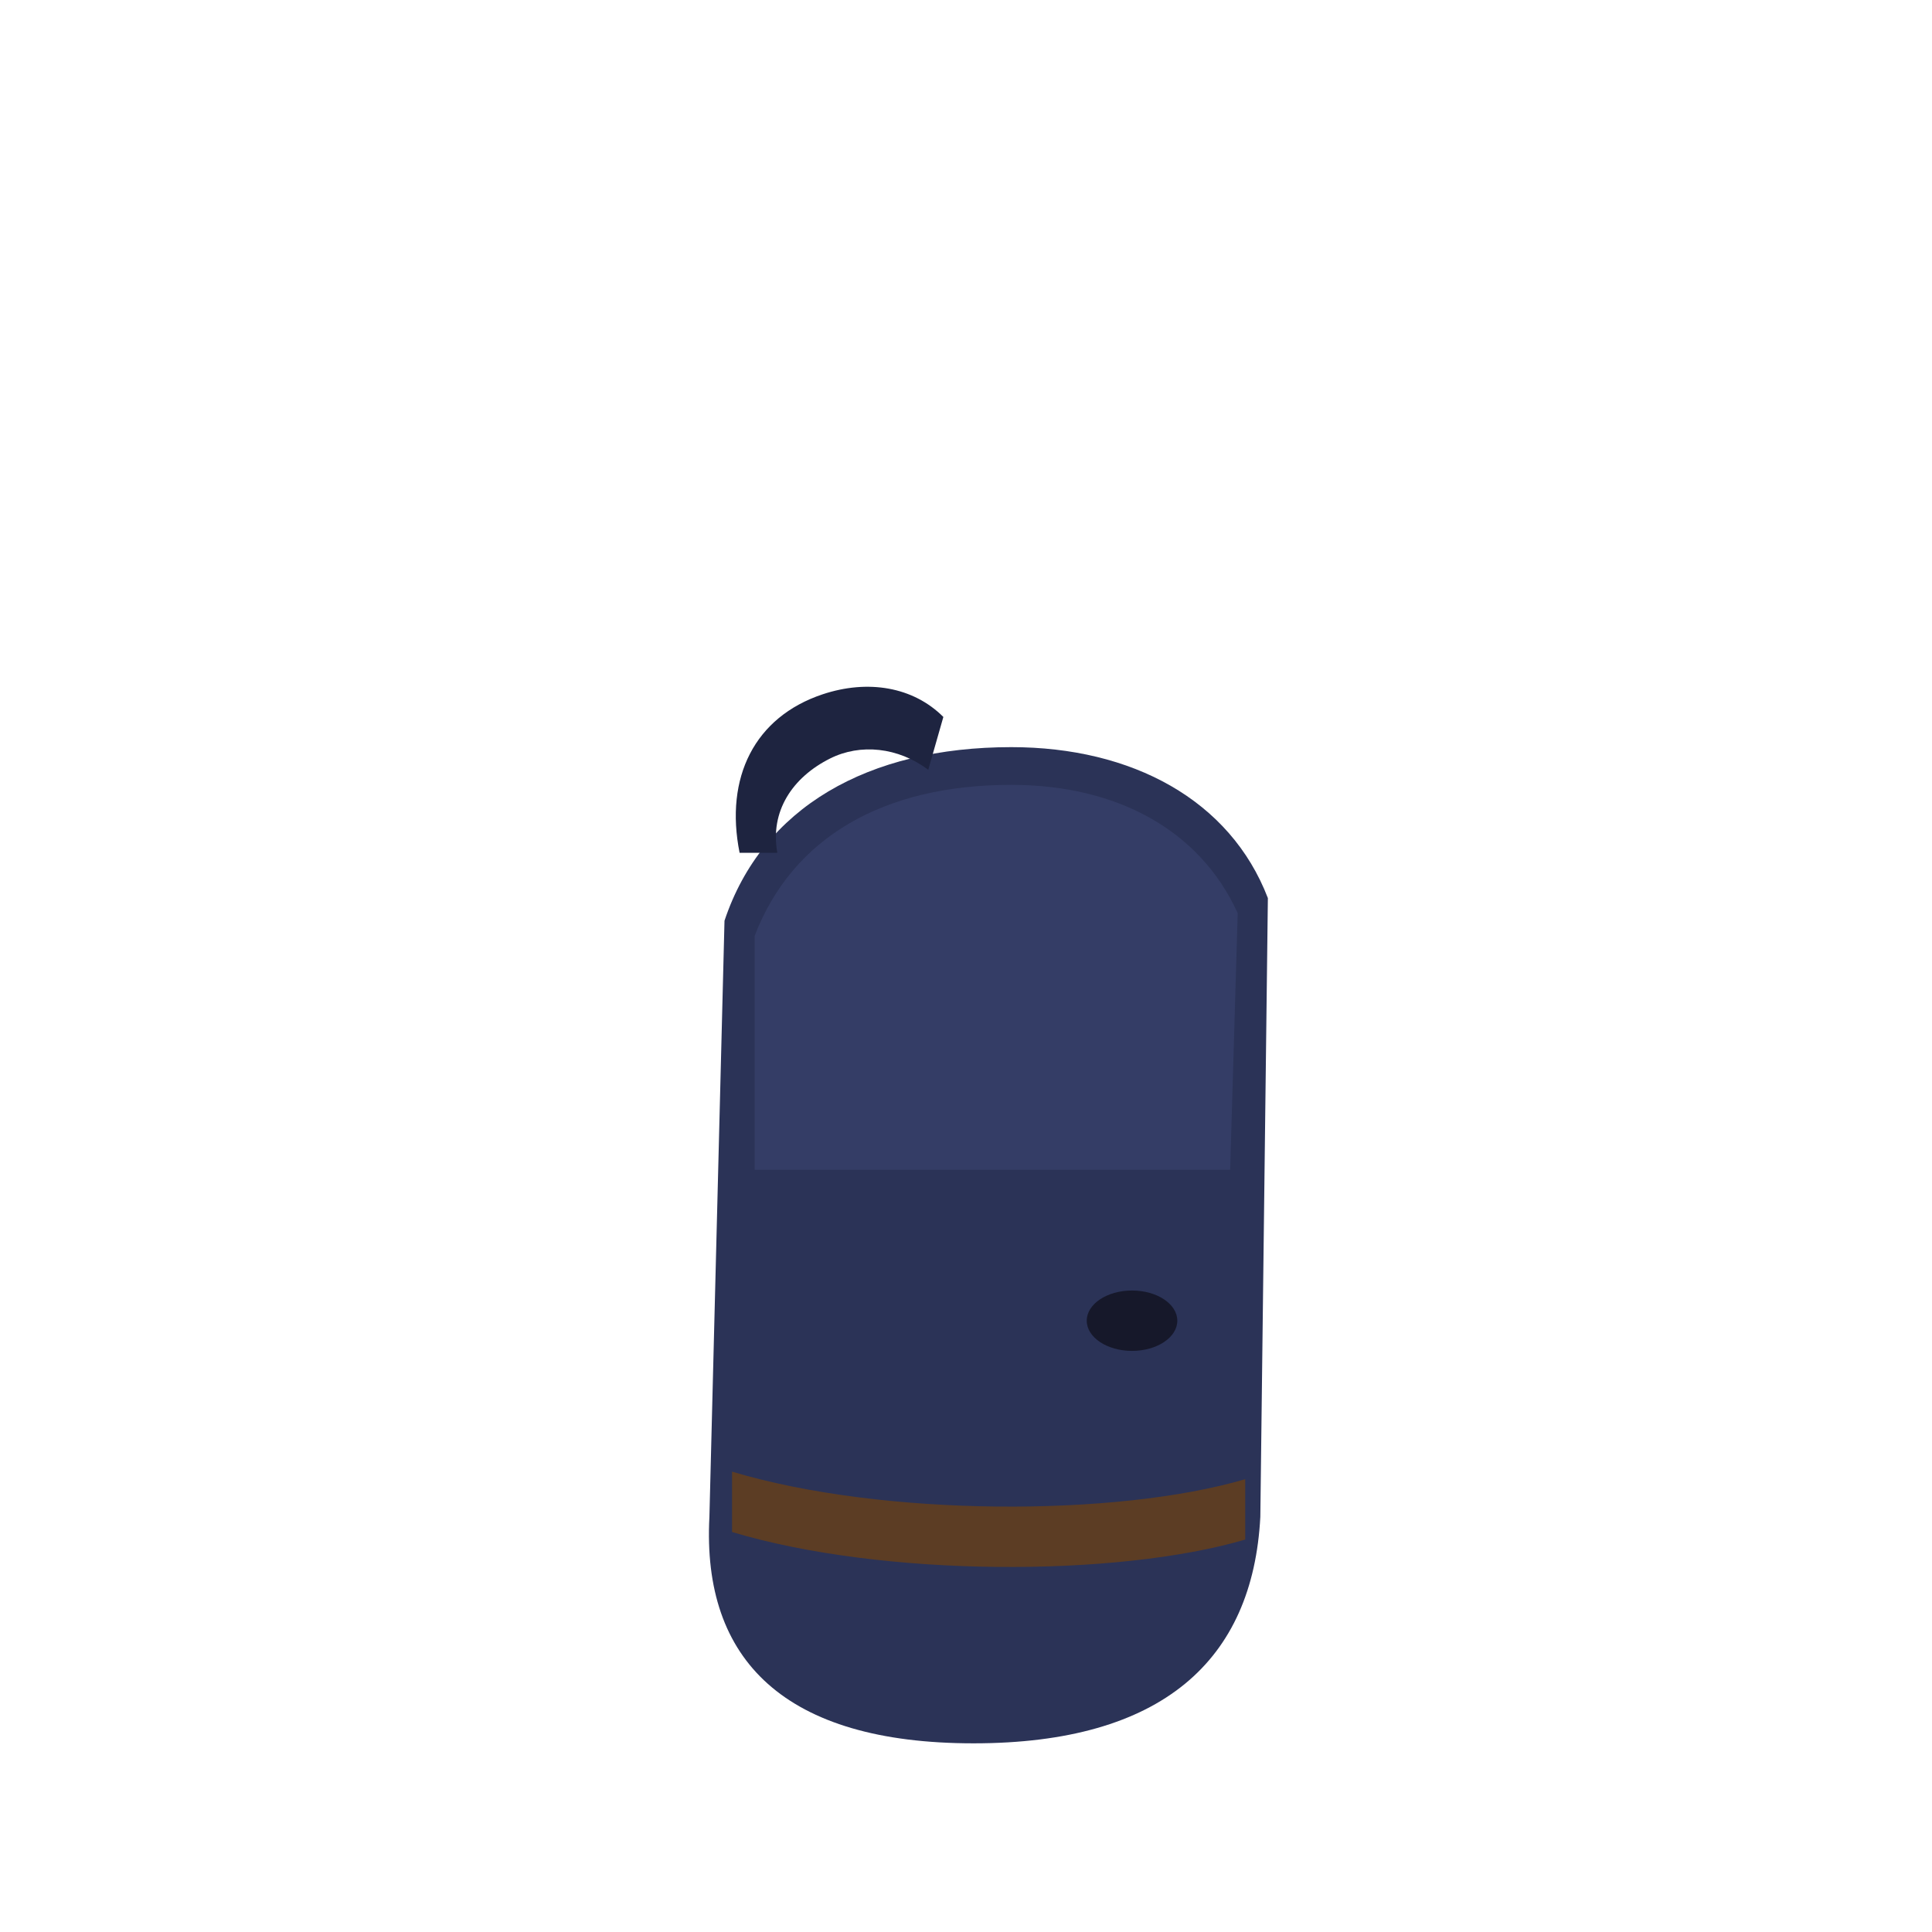
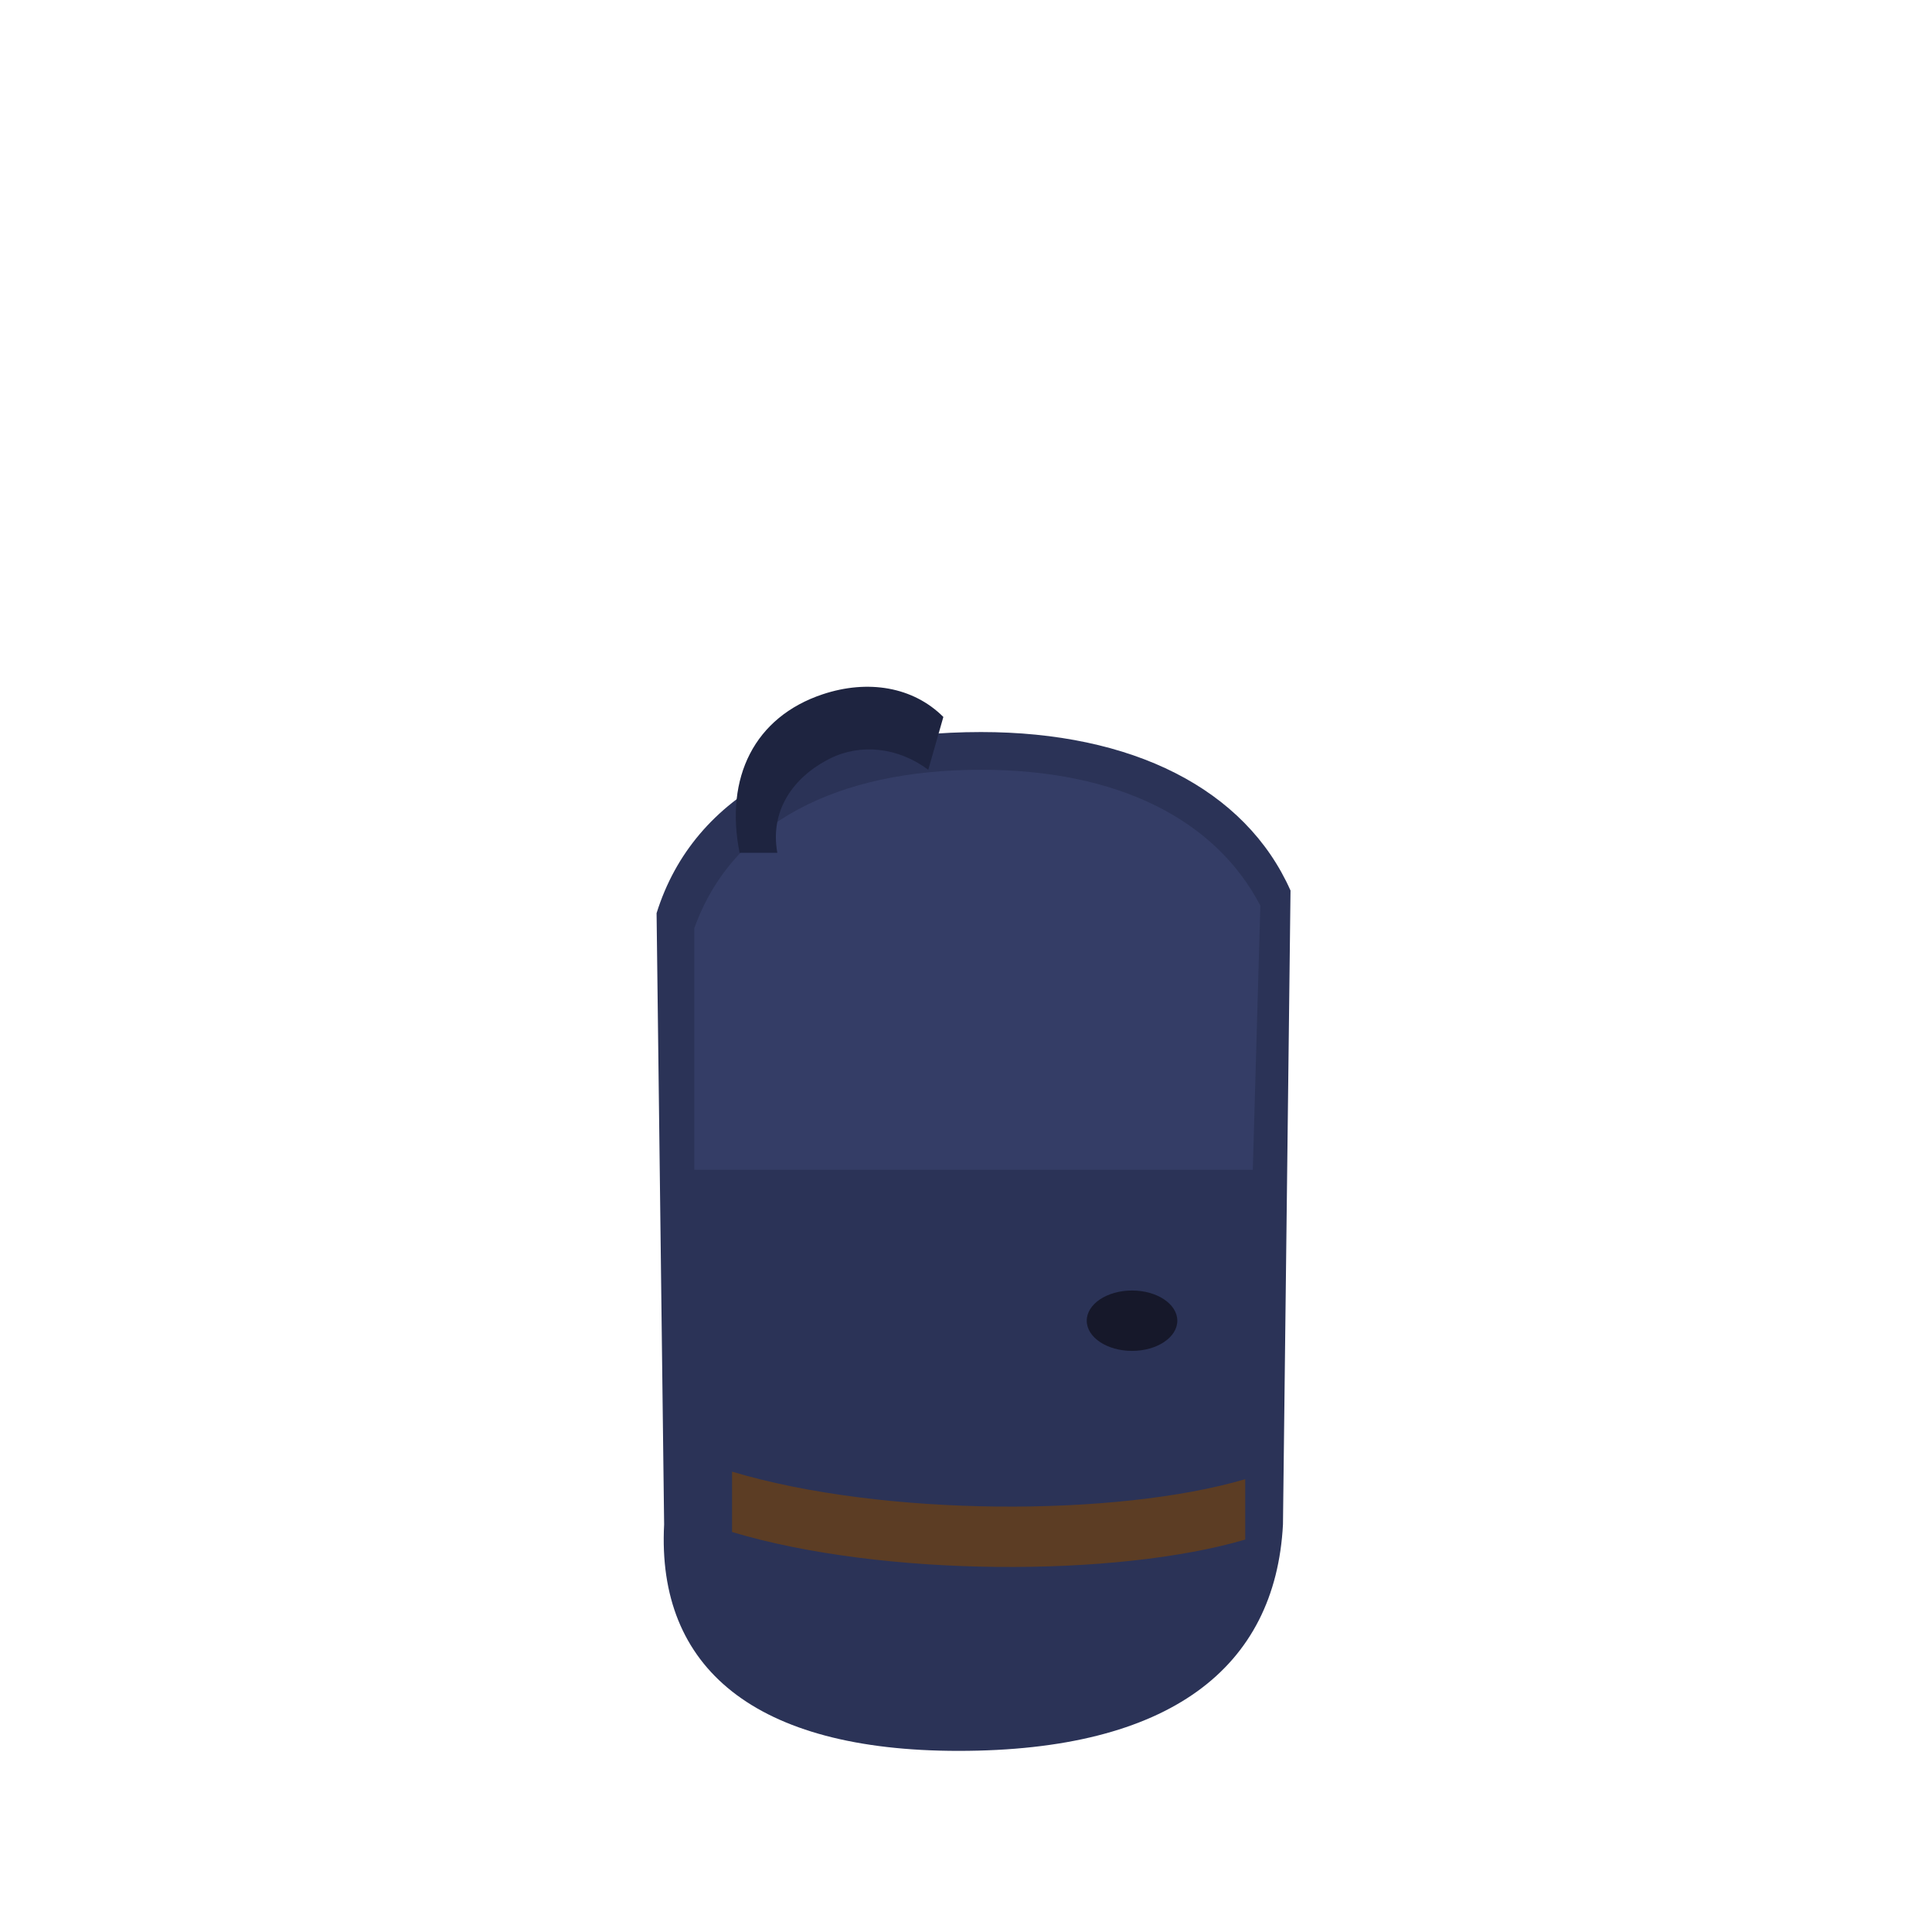
<svg xmlns="http://www.w3.org/2000/svg" viewBox="0 0 512 512" width="512" height="512">
-   <path d="M192 244 C202 214 230 198 268 198 C300 198 326 212 336 238 L334 402 C332 440 308 462 258 462 C208 462 186 440 188 402 Z" fill="#2B3357" />
-   <path d="M200 248 C210 222 234 208 268 208 C296 208 318 220 328 242 L326 310 L200 310 Z" fill="#3D4775" opacity="0.5" />
+   <path d="M174 242 C184 210 216 194 260 194 C300 194 330 209 342 236 L340 404 C338 442 310 464 254 464 C200 464 174 442 176 404 Z" fill="#2B3357" />
+   <path d="M184 246 C194 218 222 204 260 204 C296 204 322 217 334 240 L332 310 L184 310 Z" fill="#3D4775" opacity="0.5" />
  <path d="M196 226 C192 206 200 190 218 184 C230 180 242 182 250 190 L246 204 C238 198 228 197 220 201 C210 206 204 215 206 226 Z" fill="#1E2440" />
  <path d="M194 390 C234 402 296 402 330 392 L330 408 C296 418 234 418 194 406 Z" fill="#5C3D24" />
  <ellipse cx="300" cy="350" rx="12" ry="8" fill="#16182A" />
</svg>
